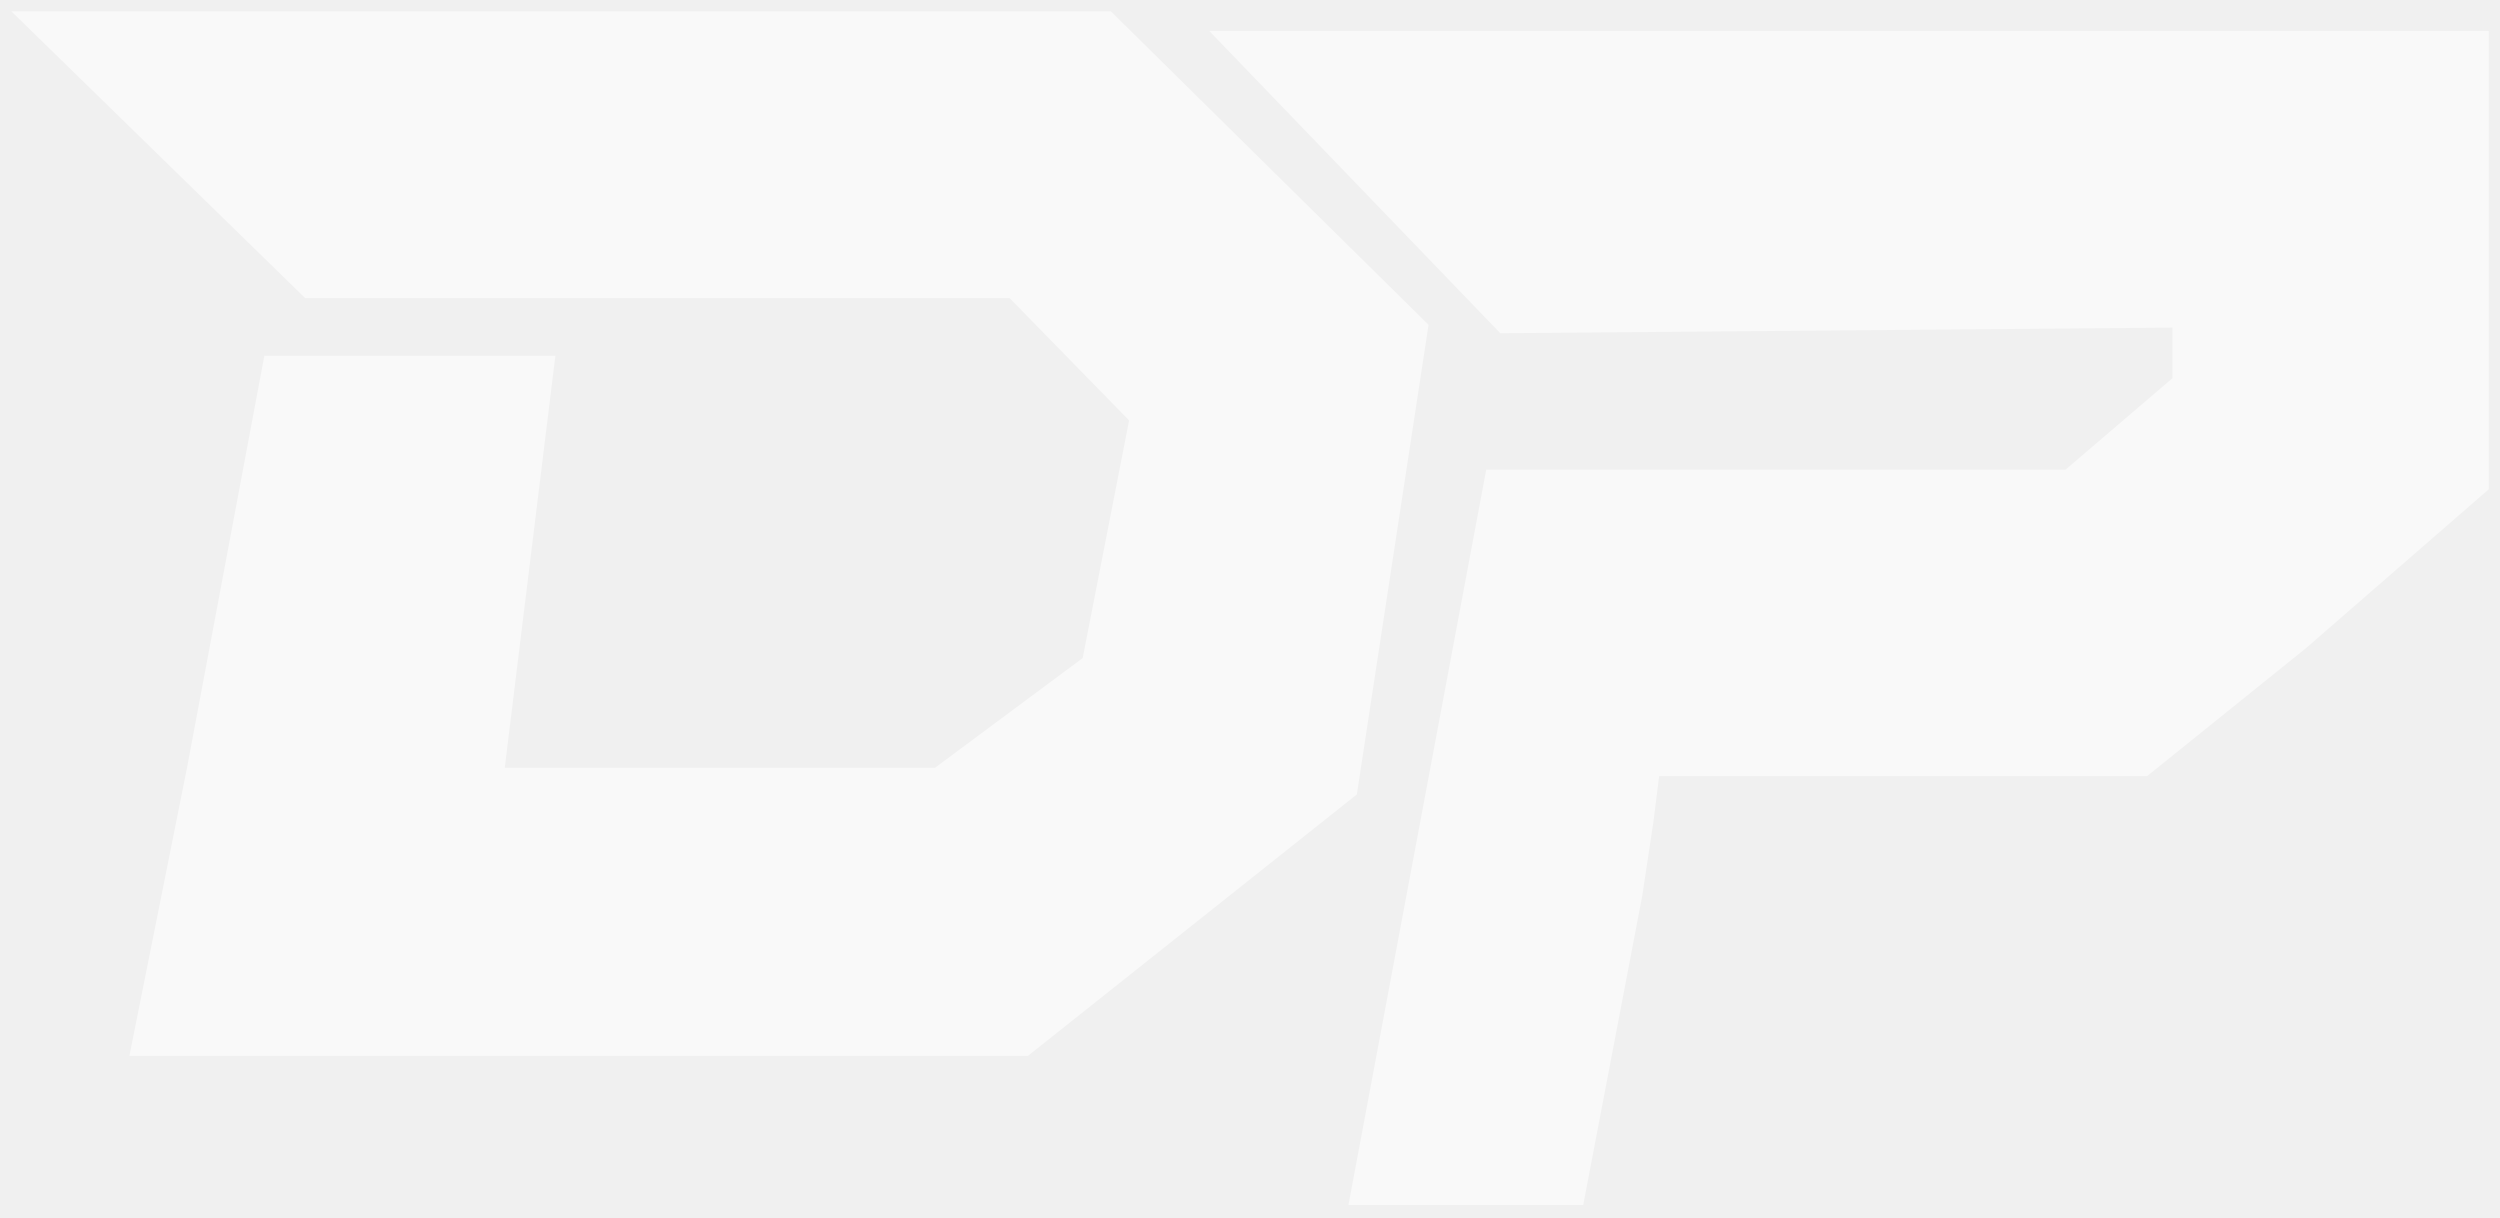
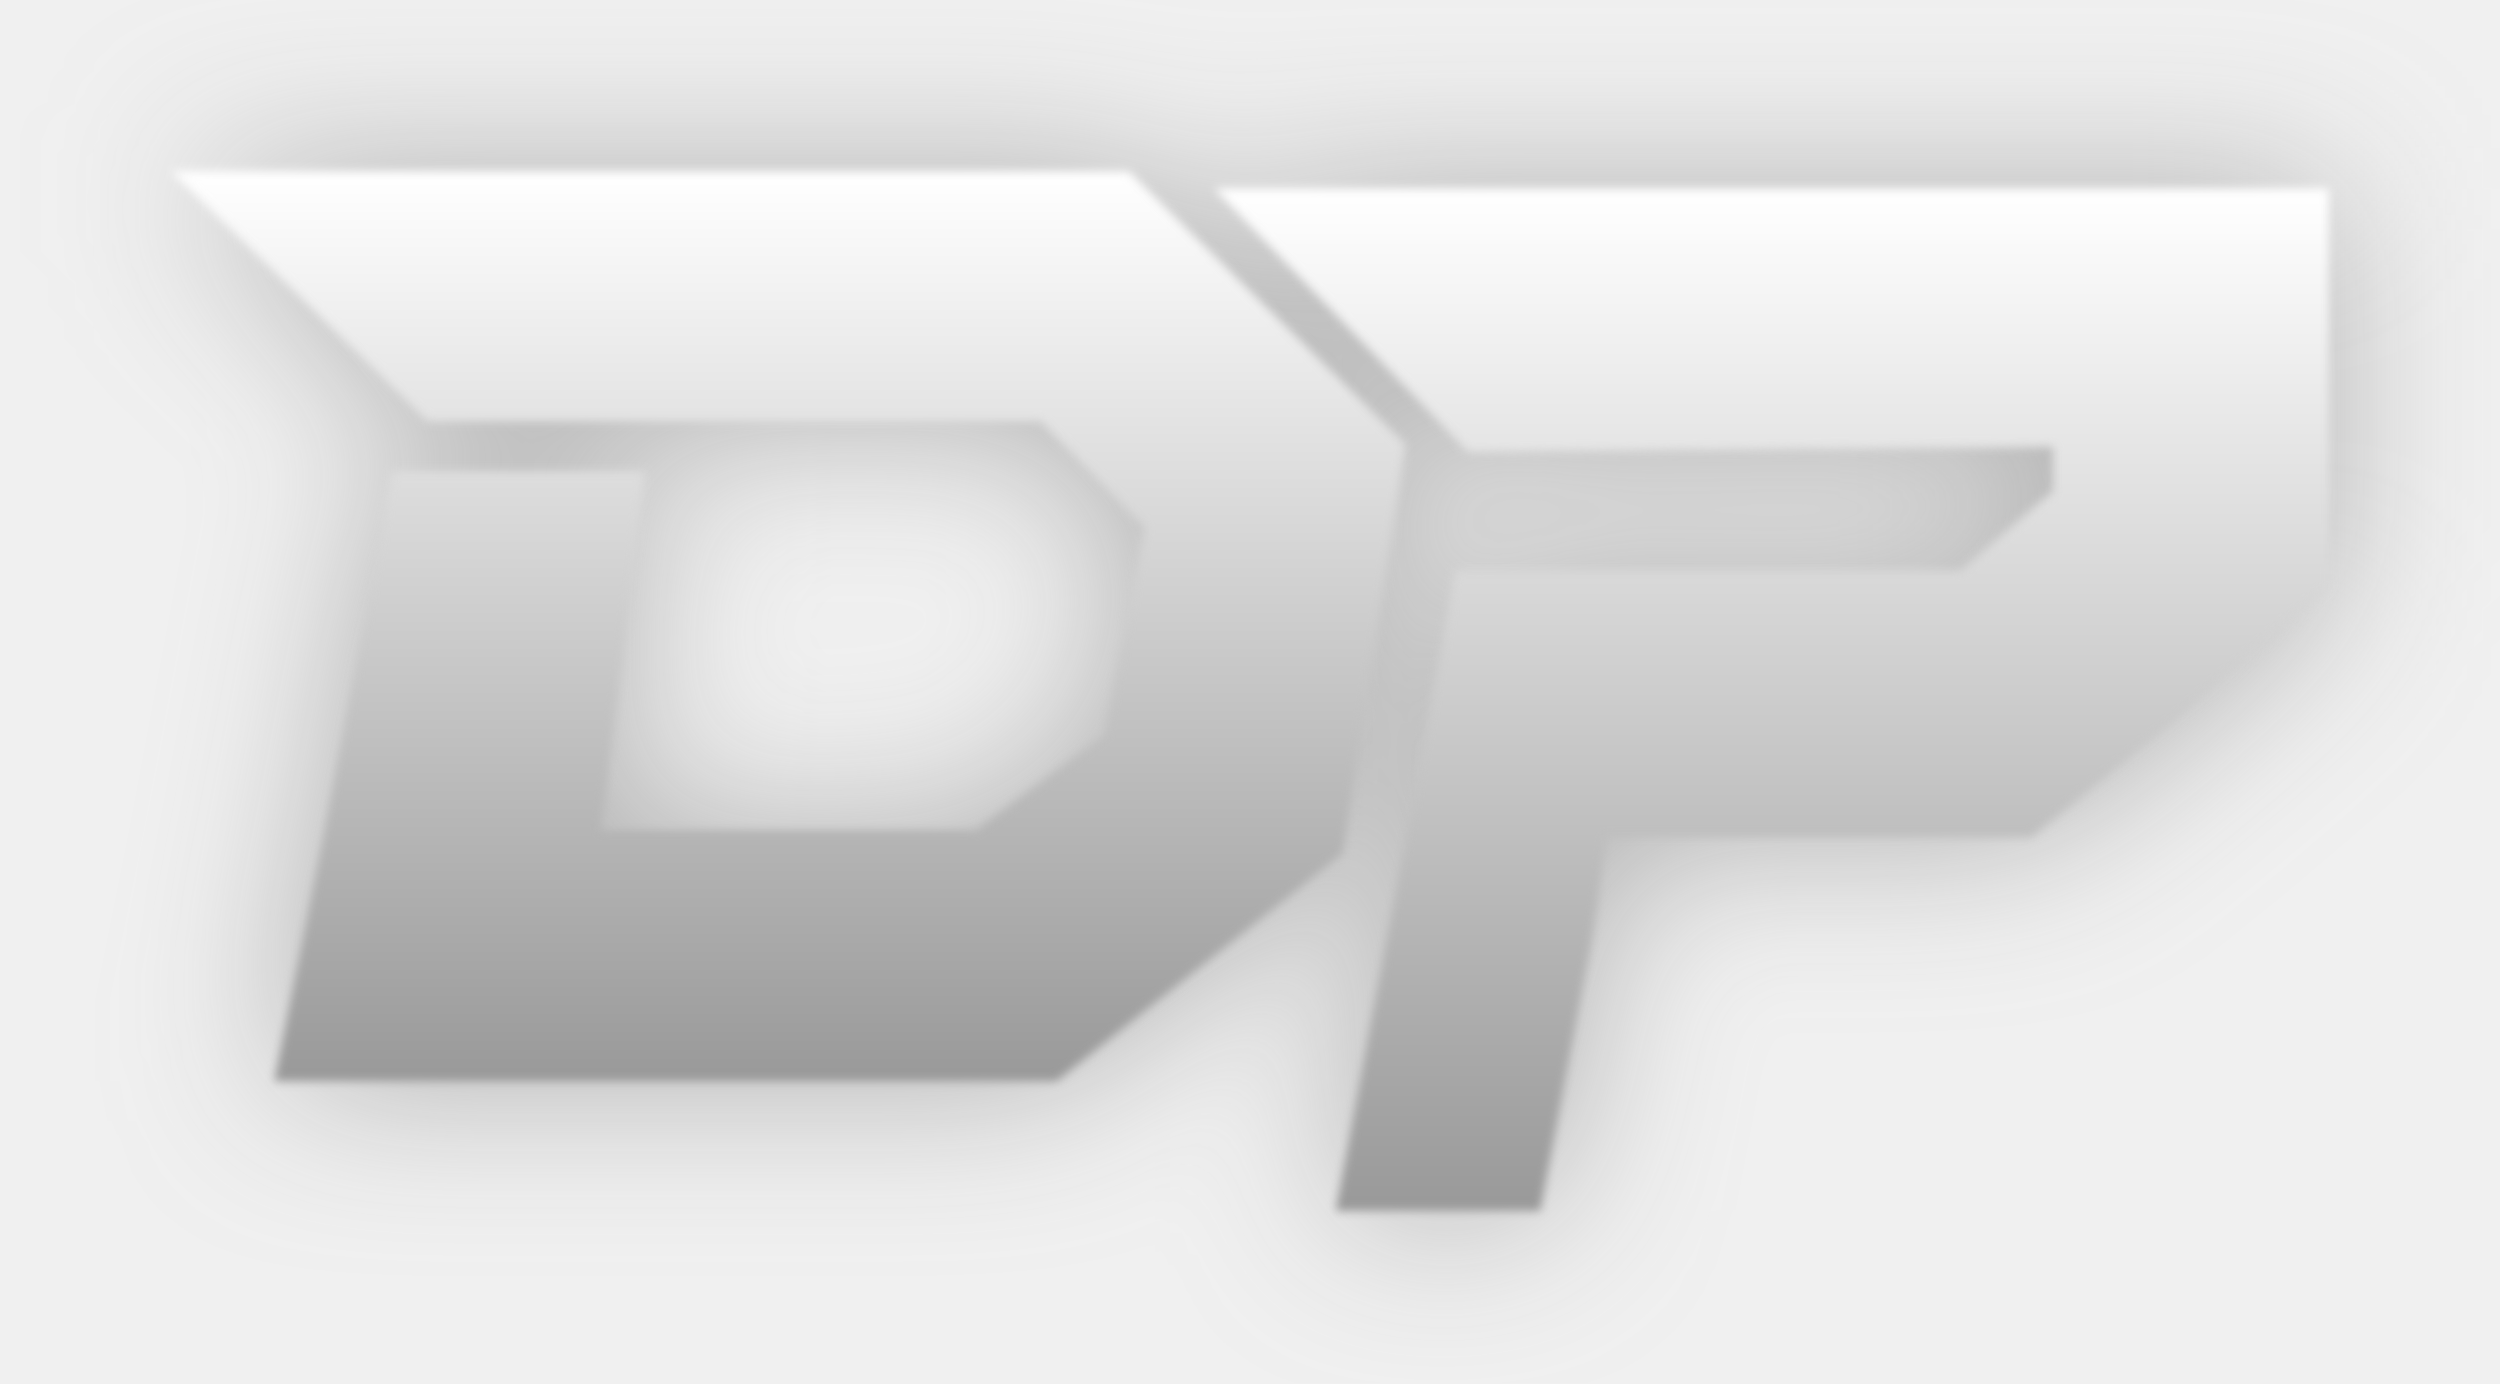
- <svg xmlns="http://www.w3.org/2000/svg" width="889" height="433" viewBox="0 0 889 433" fill="none">
-   <path d="M4 4H395L508 115.5L482.5 282.5L365.5 375.5H46L66.5 273L94 126.5H197.5L179.5 273H332.5L385 234L401.5 149.5L359 106H108.5L4 4Z" fill="white" fill-opacity="0.58" />
-   <path d="M430 11H885V174L820 230.5L763.5 276H590L588 292L584 318.5L563 428.5H479.5L528.5 167H734.5L772.5 134.5V116.5L533.5 118.5L430 11Z" fill="white" fill-opacity="0.58" />
+ <svg xmlns="http://www.w3.org/2000/svg" width="1021" height="565" viewBox="0 0 1021 565" fill="none">
+   <g filter="url(#filter0_f_1265_11)">
+     <path d="M70 70H461L574 181.5L548.5 348.5L431.5 441.5H112L132.5 339L160 192.5H263.5L245.5 339H398.5L451 300L467.5 215.5L425 172H174.5L70 70Z" fill="#727272" fill-opacity="0.5" />
+     <path d="M496 77H951V240L886 296.5L829.5 342H656L654 358L650 384.5L629 494.5H545.5L594.5 233H800.5L838.5 200.5V182.5L599.5 184.5L496 77Z" fill="#727272" fill-opacity="0.5" />
+   </g>
+   <g filter="url(#filter2_f_1265_11)">
+     <path d="M70 70H461L574 181.5L548.5 348.5L431.5 441.5H112L132.5 339L160 192.5H263.5L245.5 339H398.5L451 300L467.5 215.5L425 172H174.5L70 70Z" fill="white" fill-opacity="0.45" />
+     <path d="M496 77H951V240L886 296.5L829.5 342H656L654 358L650 384.5L629 494.5H545.5L594.5 233H800.5L838.5 200.5V182.5L599.5 184.5L496 77Z" fill="white" fill-opacity="0.45" />
+     <path d="M70 70H461L574 181.5L548.5 348.5L431.5 441.5H112L132.5 339L160 192.5H263.5L245.5 339H398.5L451 300L467.5 215.5L425 172H174.5L70 70Z" fill="url(#paint0_linear_1265_11)" />
+     <path d="M496 77H951V240L886 296.5L829.5 342H656L654 358L650 384.5L629 494.5H545.5L594.5 233H800.5L838.5 200.5V182.5L599.5 184.5L496 77Z" fill="url(#paint1_linear_1265_11)" />
+   </g>
+   <defs>
+     <filter id="filter0_f_1265_11" x="0" y="0" width="1021" height="564.5" filterUnits="userSpaceOnUse" color-interpolation-filters="sRGB">
+       <feFlood flood-opacity="0" result="BackgroundImageFix" />
+       <feBlend mode="normal" in="SourceGraphic" in2="BackgroundImageFix" result="shape" />
+       <feGaussianBlur stdDeviation="35" result="effect1_foregroundBlur_1265_11" />
+     </filter>
+     <filter id="filter2_f_1265_11" x="66" y="66" width="889" height="432.5" filterUnits="userSpaceOnUse" color-interpolation-filters="sRGB">
+       <feFlood flood-opacity="0" result="BackgroundImageFix" />
+       <feBlend mode="normal" in="SourceGraphic" in2="BackgroundImageFix" result="shape" />
+       <feGaussianBlur stdDeviation="2" result="effect1_foregroundBlur_1265_11" />
+     </filter>
+     <linearGradient id="paint0_linear_1265_11" x1="322" y1="70" x2="322" y2="441.5" gradientUnits="userSpaceOnUse">
+       <stop stop-color="white" />
+       <stop offset="1" stop-color="#999999" />
+     </linearGradient>
+     <linearGradient id="paint1_linear_1265_11" x1="723.5" y1="77" x2="723.5" y2="494.5" gradientUnits="userSpaceOnUse">
+       <stop stop-color="white" />
+       <stop offset="1" stop-color="#999999" />
+     </linearGradient>
+   </defs>
</svg>
